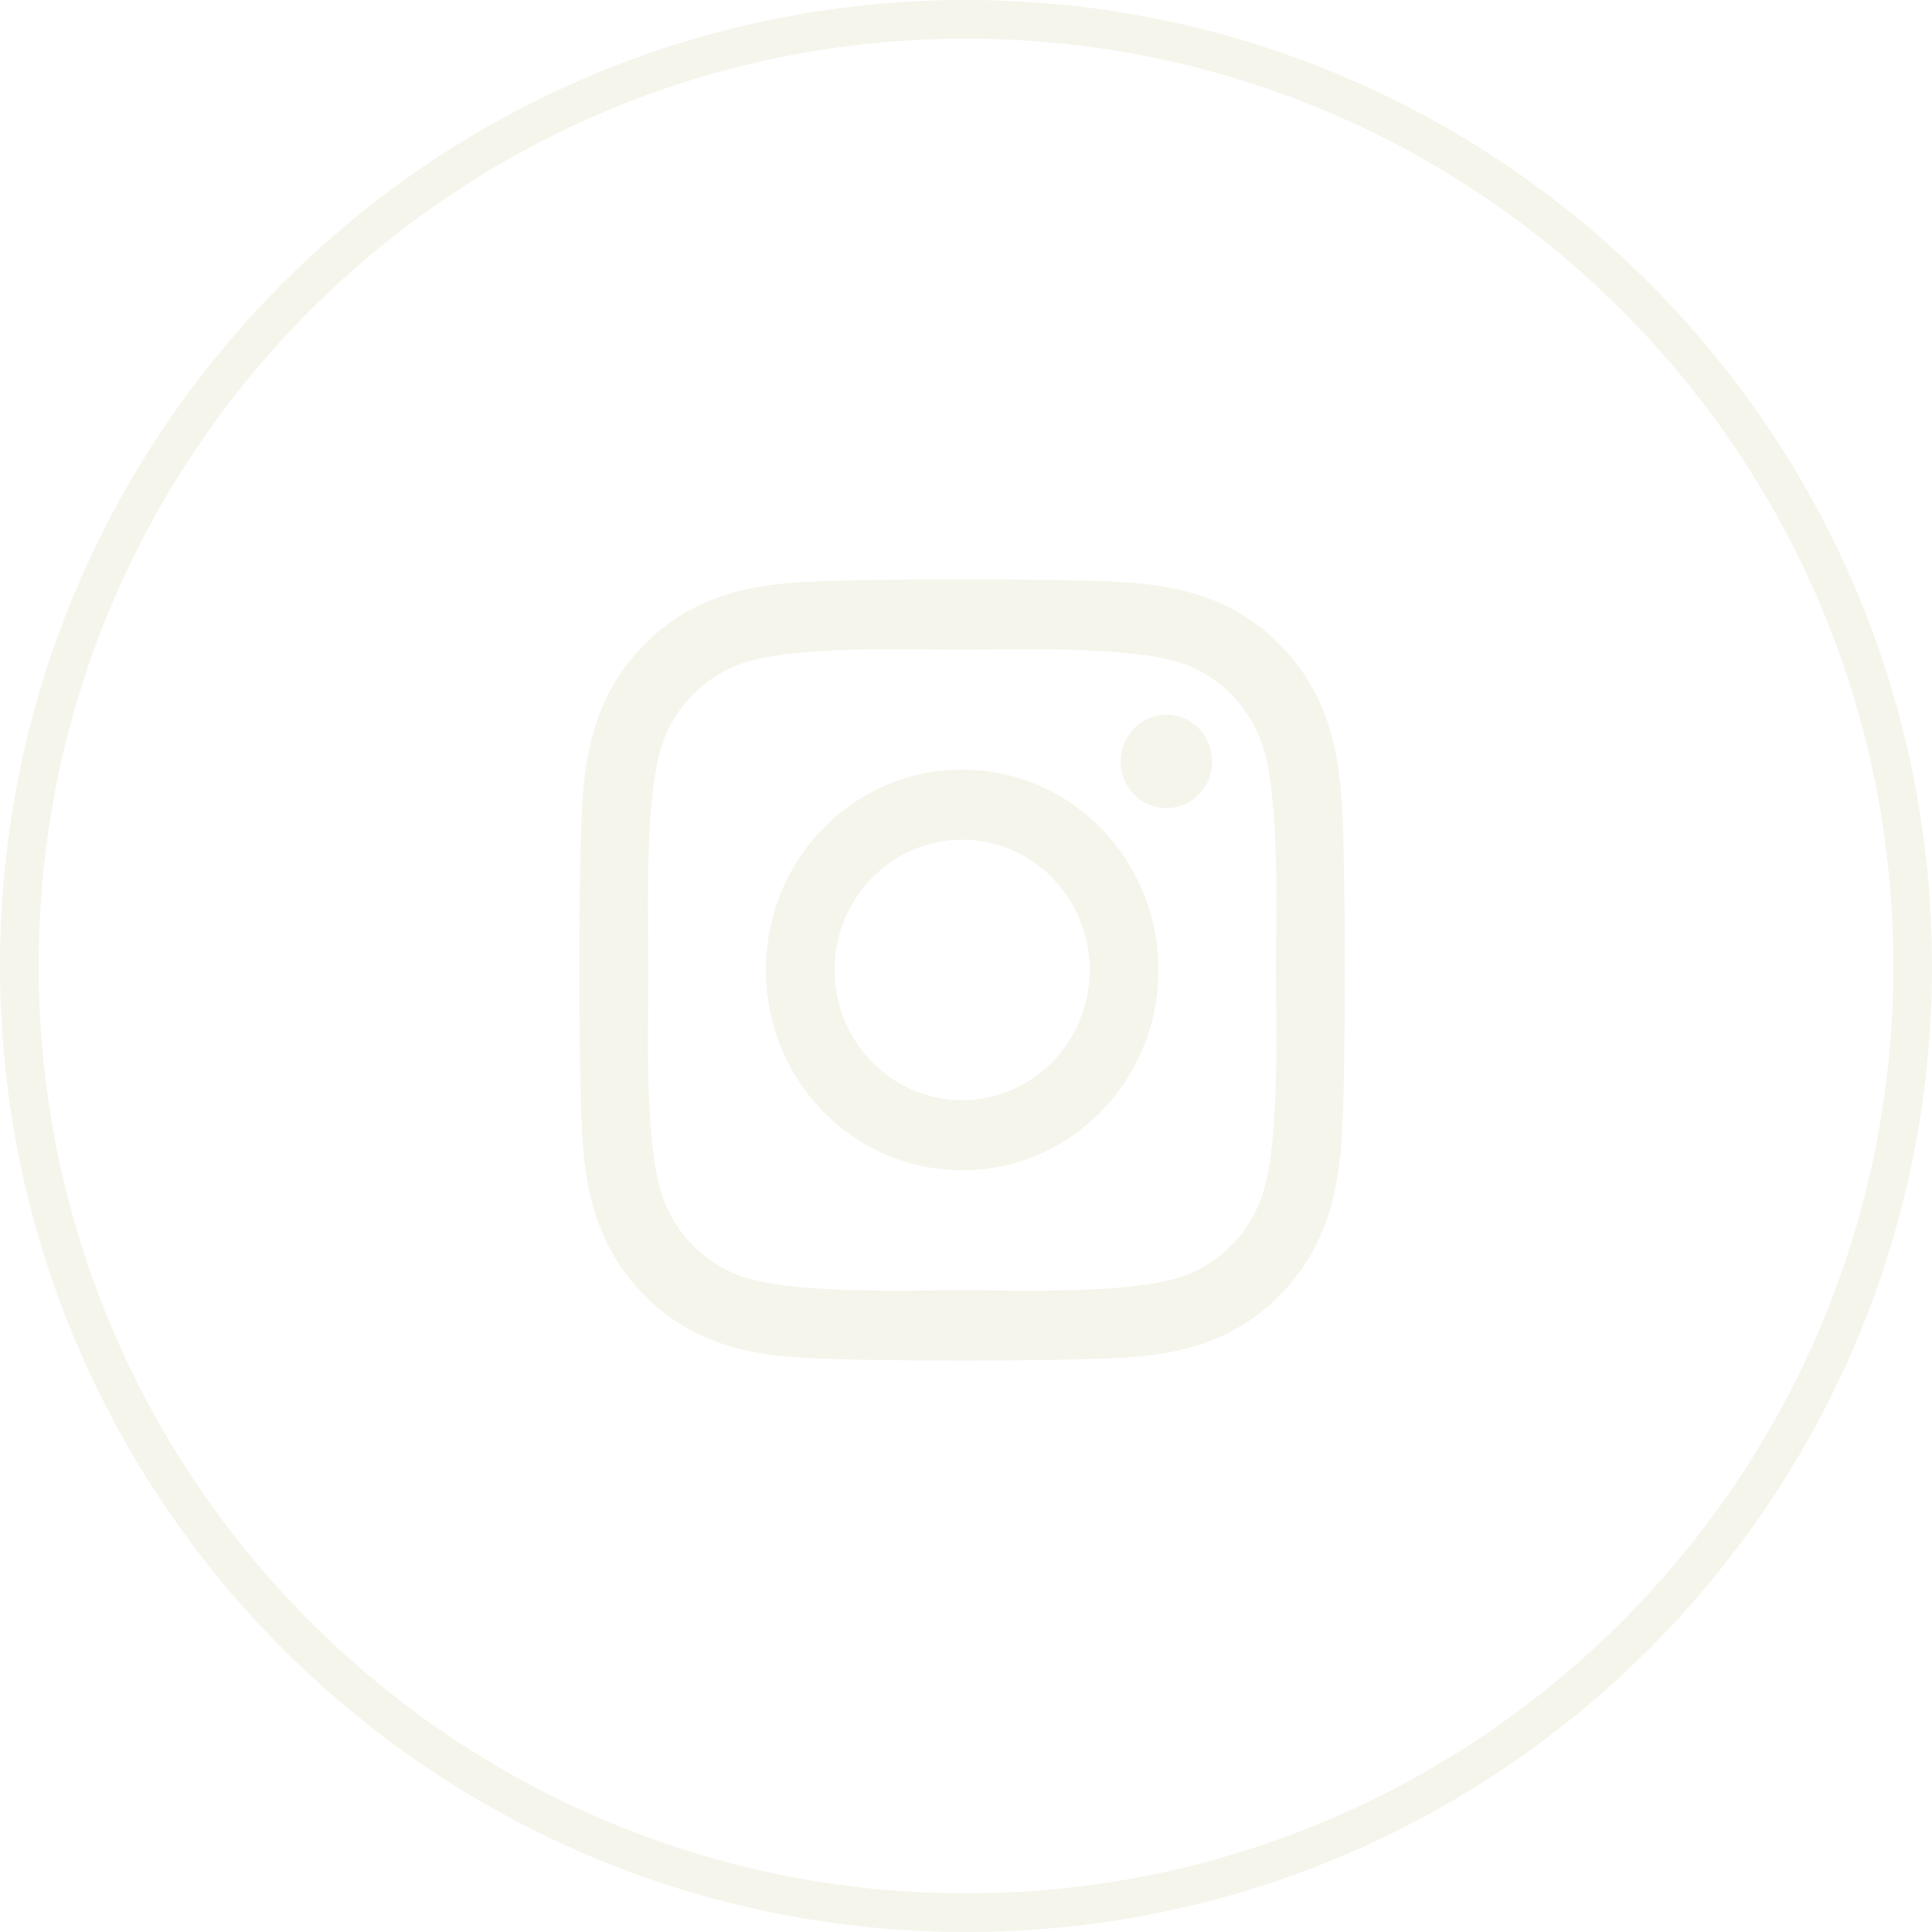
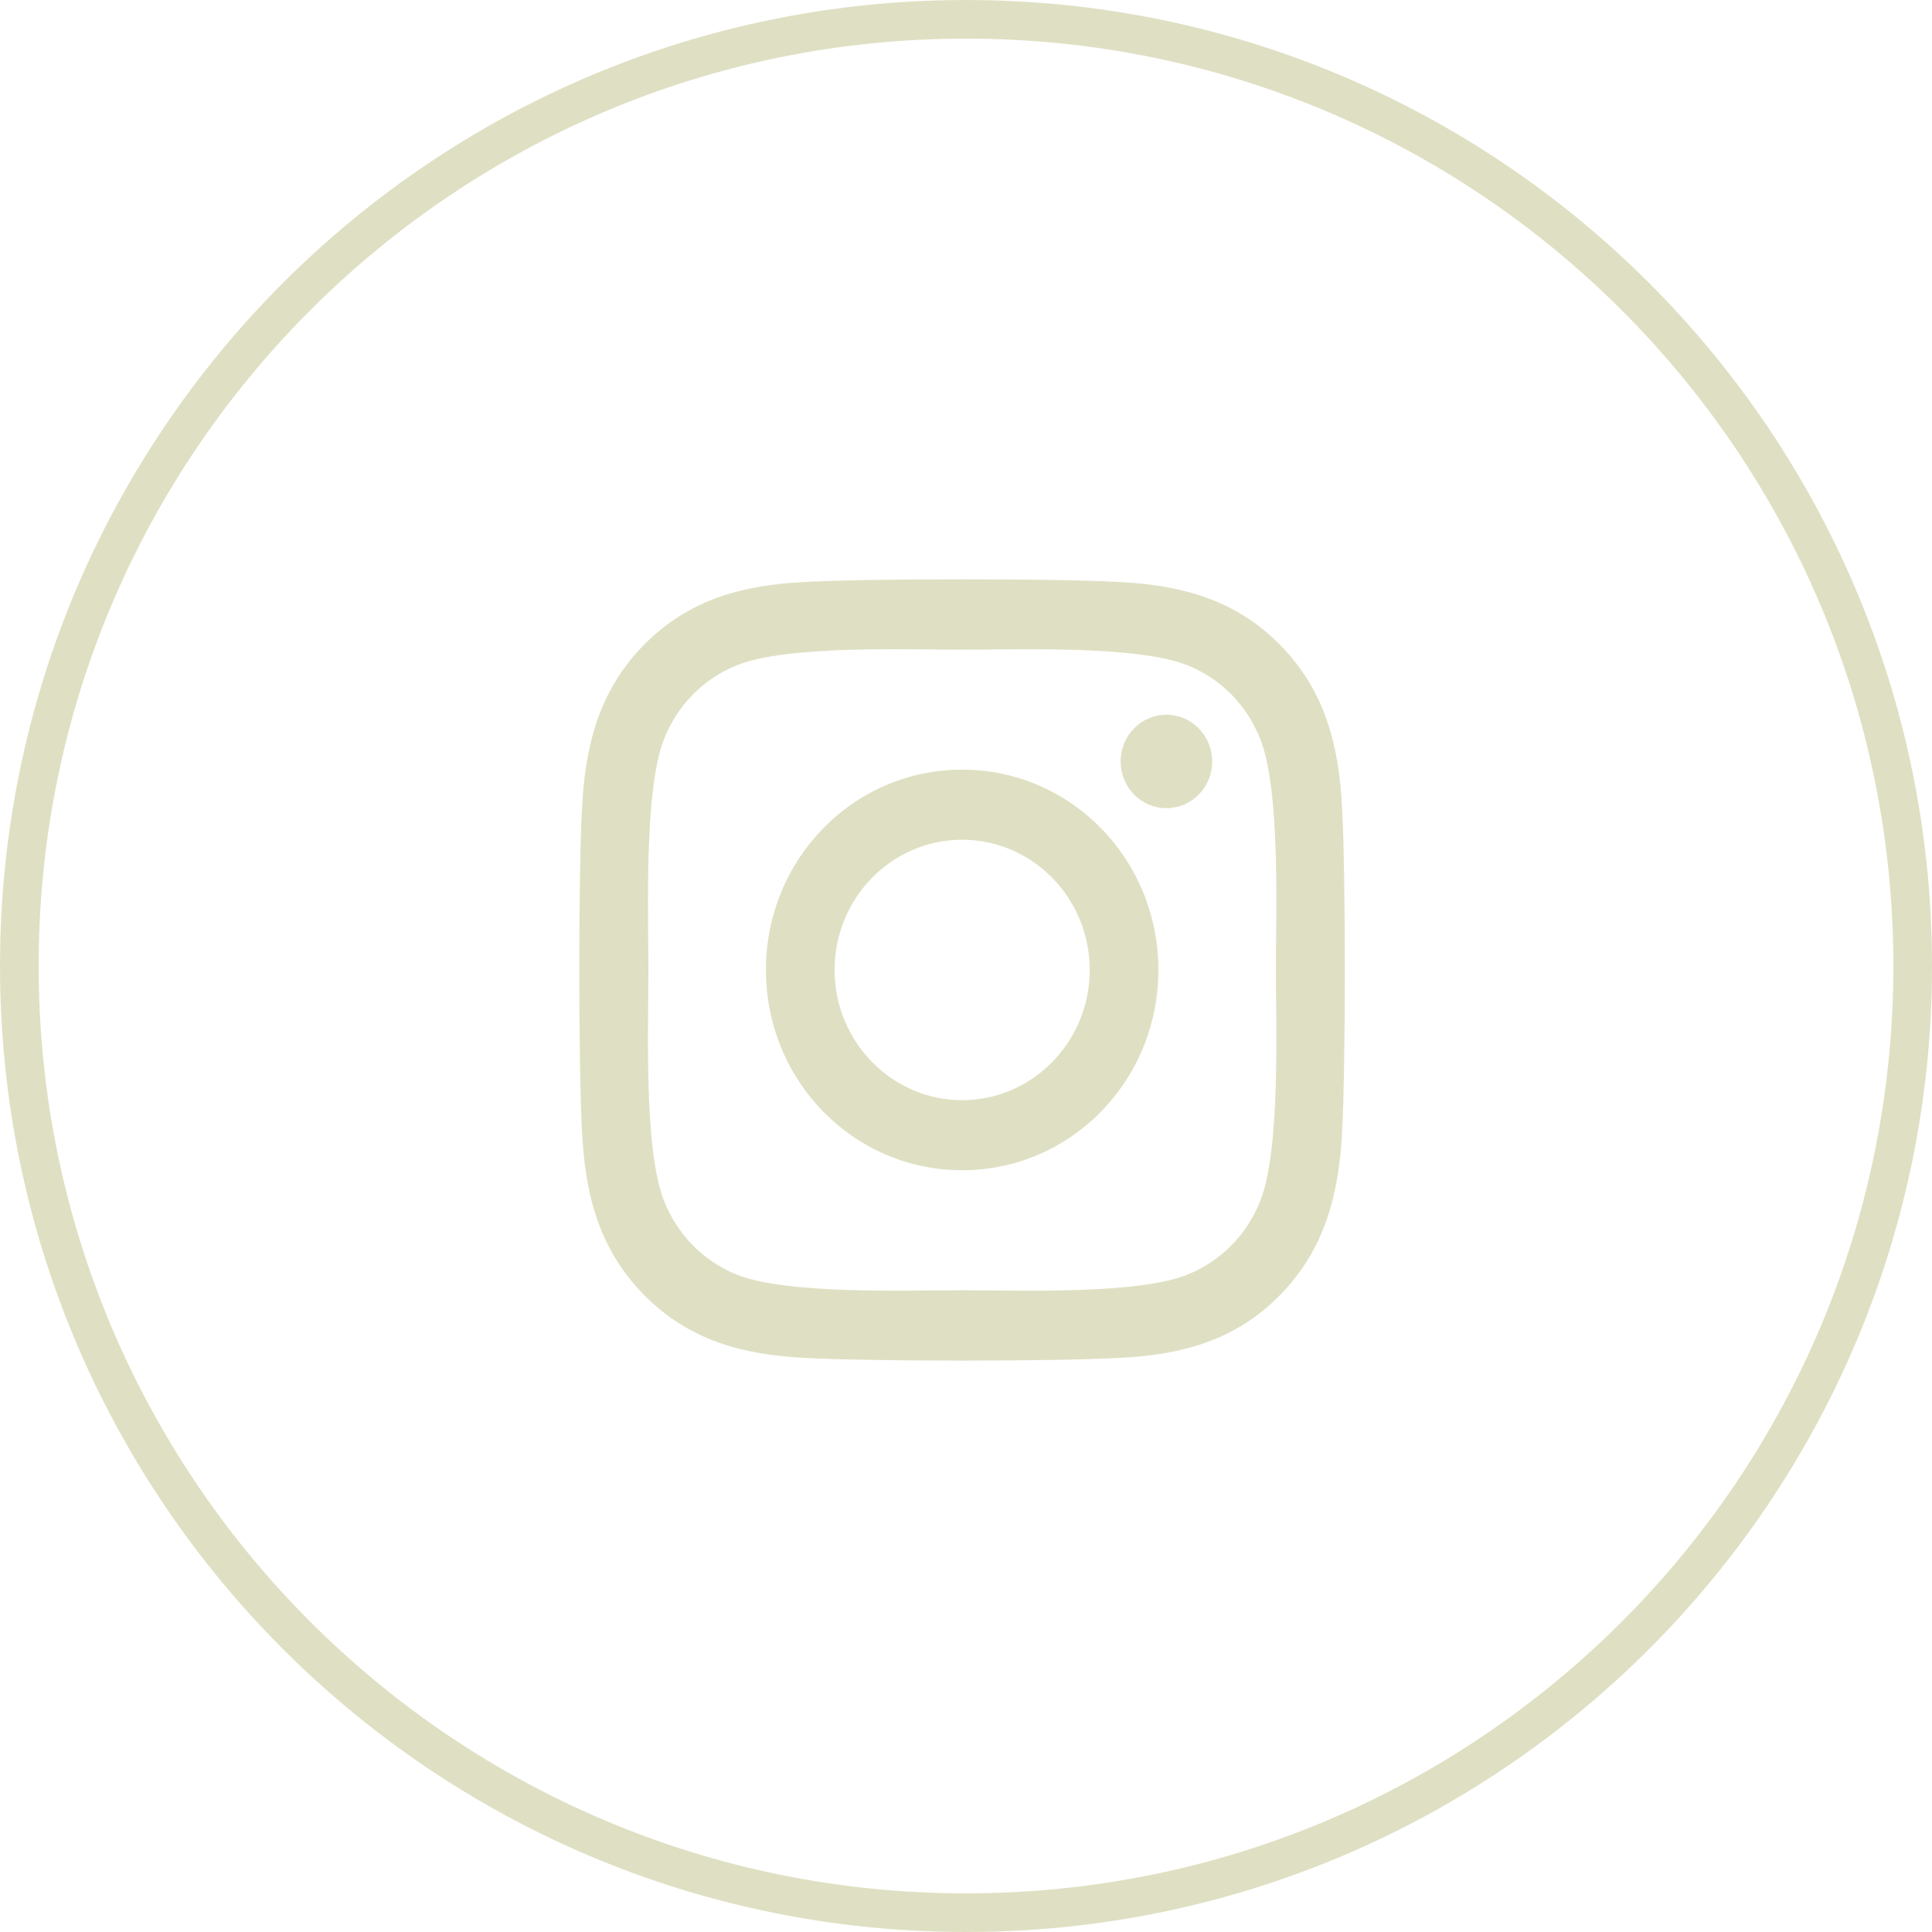
<svg xmlns="http://www.w3.org/2000/svg" width="50" height="50" viewBox="0 0 50 50" fill="none">
-   <path d="M24.9 19.918C22.089 19.918 19.822 22.233 19.822 25.102C19.822 27.972 22.089 30.286 24.9 30.286C27.711 30.286 29.979 27.972 29.979 25.102C29.979 22.233 27.711 19.918 24.9 19.918ZM24.9 28.473C23.084 28.473 21.599 26.961 21.599 25.102C21.599 23.243 23.079 21.732 24.9 21.732C26.721 21.732 28.202 23.243 28.202 25.102C28.202 26.961 26.717 28.473 24.9 28.473V28.473ZM31.371 19.706C31.371 20.378 30.841 20.915 30.186 20.915C29.528 20.915 29.002 20.374 29.002 19.706C29.002 19.038 29.532 18.497 30.186 18.497C30.841 18.497 31.371 19.038 31.371 19.706ZM34.734 20.933C34.659 19.314 34.297 17.879 33.135 16.697C31.977 15.514 30.571 15.145 28.984 15.063C27.349 14.969 22.447 14.969 20.812 15.063C19.23 15.14 17.824 15.51 16.662 16.692C15.499 17.874 15.141 19.309 15.062 20.929C14.969 22.598 14.969 27.602 15.062 29.271C15.137 30.891 15.499 32.326 16.662 33.508C17.824 34.69 19.225 35.06 20.812 35.141C22.447 35.236 27.349 35.236 28.984 35.141C30.571 35.065 31.977 34.695 33.135 33.508C34.292 32.326 34.655 30.891 34.734 29.271C34.827 27.602 34.827 22.603 34.734 20.933V20.933ZM32.622 31.062C32.277 31.947 31.61 32.628 30.739 32.984C29.435 33.512 26.341 33.391 24.9 33.391C23.459 33.391 20.361 33.508 19.062 32.984C18.195 32.633 17.528 31.951 17.179 31.062C16.662 29.732 16.781 26.573 16.781 25.102C16.781 23.631 16.666 20.468 17.179 19.142C17.524 18.258 18.191 17.576 19.062 17.22C20.366 16.692 23.459 16.814 24.9 16.814C26.341 16.814 29.439 16.697 30.739 17.22C31.605 17.572 32.273 18.253 32.622 19.142C33.139 20.473 33.02 23.631 33.02 25.102C33.02 26.573 33.139 29.736 32.622 31.062Z" fill="#F5F5EC" />
-   <path d="M49.5 25C49.5 38.531 38.531 49.5 25 49.5C11.469 49.5 0.5 38.531 0.5 25C0.5 11.469 11.469 0.5 25 0.5C38.531 0.5 49.5 11.469 49.5 25Z" stroke="#F5F5EC" />
+   <path d="M24.9 19.918C22.089 19.918 19.822 22.233 19.822 25.102C19.822 27.972 22.089 30.286 24.9 30.286C27.711 30.286 29.979 27.972 29.979 25.102C29.979 22.233 27.711 19.918 24.9 19.918ZM24.9 28.473C23.084 28.473 21.599 26.961 21.599 25.102C21.599 23.243 23.079 21.732 24.9 21.732C26.721 21.732 28.202 23.243 28.202 25.102C28.202 26.961 26.717 28.473 24.9 28.473V28.473ZM31.371 19.706C31.371 20.378 30.841 20.915 30.186 20.915C29.528 20.915 29.002 20.374 29.002 19.706C29.002 19.038 29.532 18.497 30.186 18.497C30.841 18.497 31.371 19.038 31.371 19.706ZM34.734 20.933C34.659 19.314 34.297 17.879 33.135 16.697C31.977 15.514 30.571 15.145 28.984 15.063C27.349 14.969 22.447 14.969 20.812 15.063C19.23 15.14 17.824 15.51 16.662 16.692C15.499 17.874 15.141 19.309 15.062 20.929C14.969 22.598 14.969 27.602 15.062 29.271C15.137 30.891 15.499 32.326 16.662 33.508C17.824 34.69 19.225 35.06 20.812 35.141C22.447 35.236 27.349 35.236 28.984 35.141C30.571 35.065 31.977 34.695 33.135 33.508C34.292 32.326 34.655 30.891 34.734 29.271C34.827 27.602 34.827 22.603 34.734 20.933V20.933ZM32.622 31.062C32.277 31.947 31.61 32.628 30.739 32.984C29.435 33.512 26.341 33.391 24.9 33.391C23.459 33.391 20.361 33.508 19.062 32.984C18.195 32.633 17.528 31.951 17.179 31.062C16.662 29.732 16.781 26.573 16.781 25.102C16.781 23.631 16.666 20.468 17.179 19.142C17.524 18.258 18.191 17.576 19.062 17.22C20.366 16.692 23.459 16.814 24.9 16.814C26.341 16.814 29.439 16.697 30.739 17.22C31.605 17.572 32.273 18.253 32.622 19.142C33.139 20.473 33.02 23.631 33.02 25.102C33.02 26.573 33.139 29.736 32.622 31.062Z" fill="#DFE0C3" />
+   <path d="M49.5 25C49.5 38.531 38.531 49.5 25 49.5C11.469 49.5 0.5 38.531 0.5 25C0.5 11.469 11.469 0.5 25 0.5C38.531 0.5 49.5 11.469 49.5 25Z" stroke="#DFE0C3" />
</svg>
